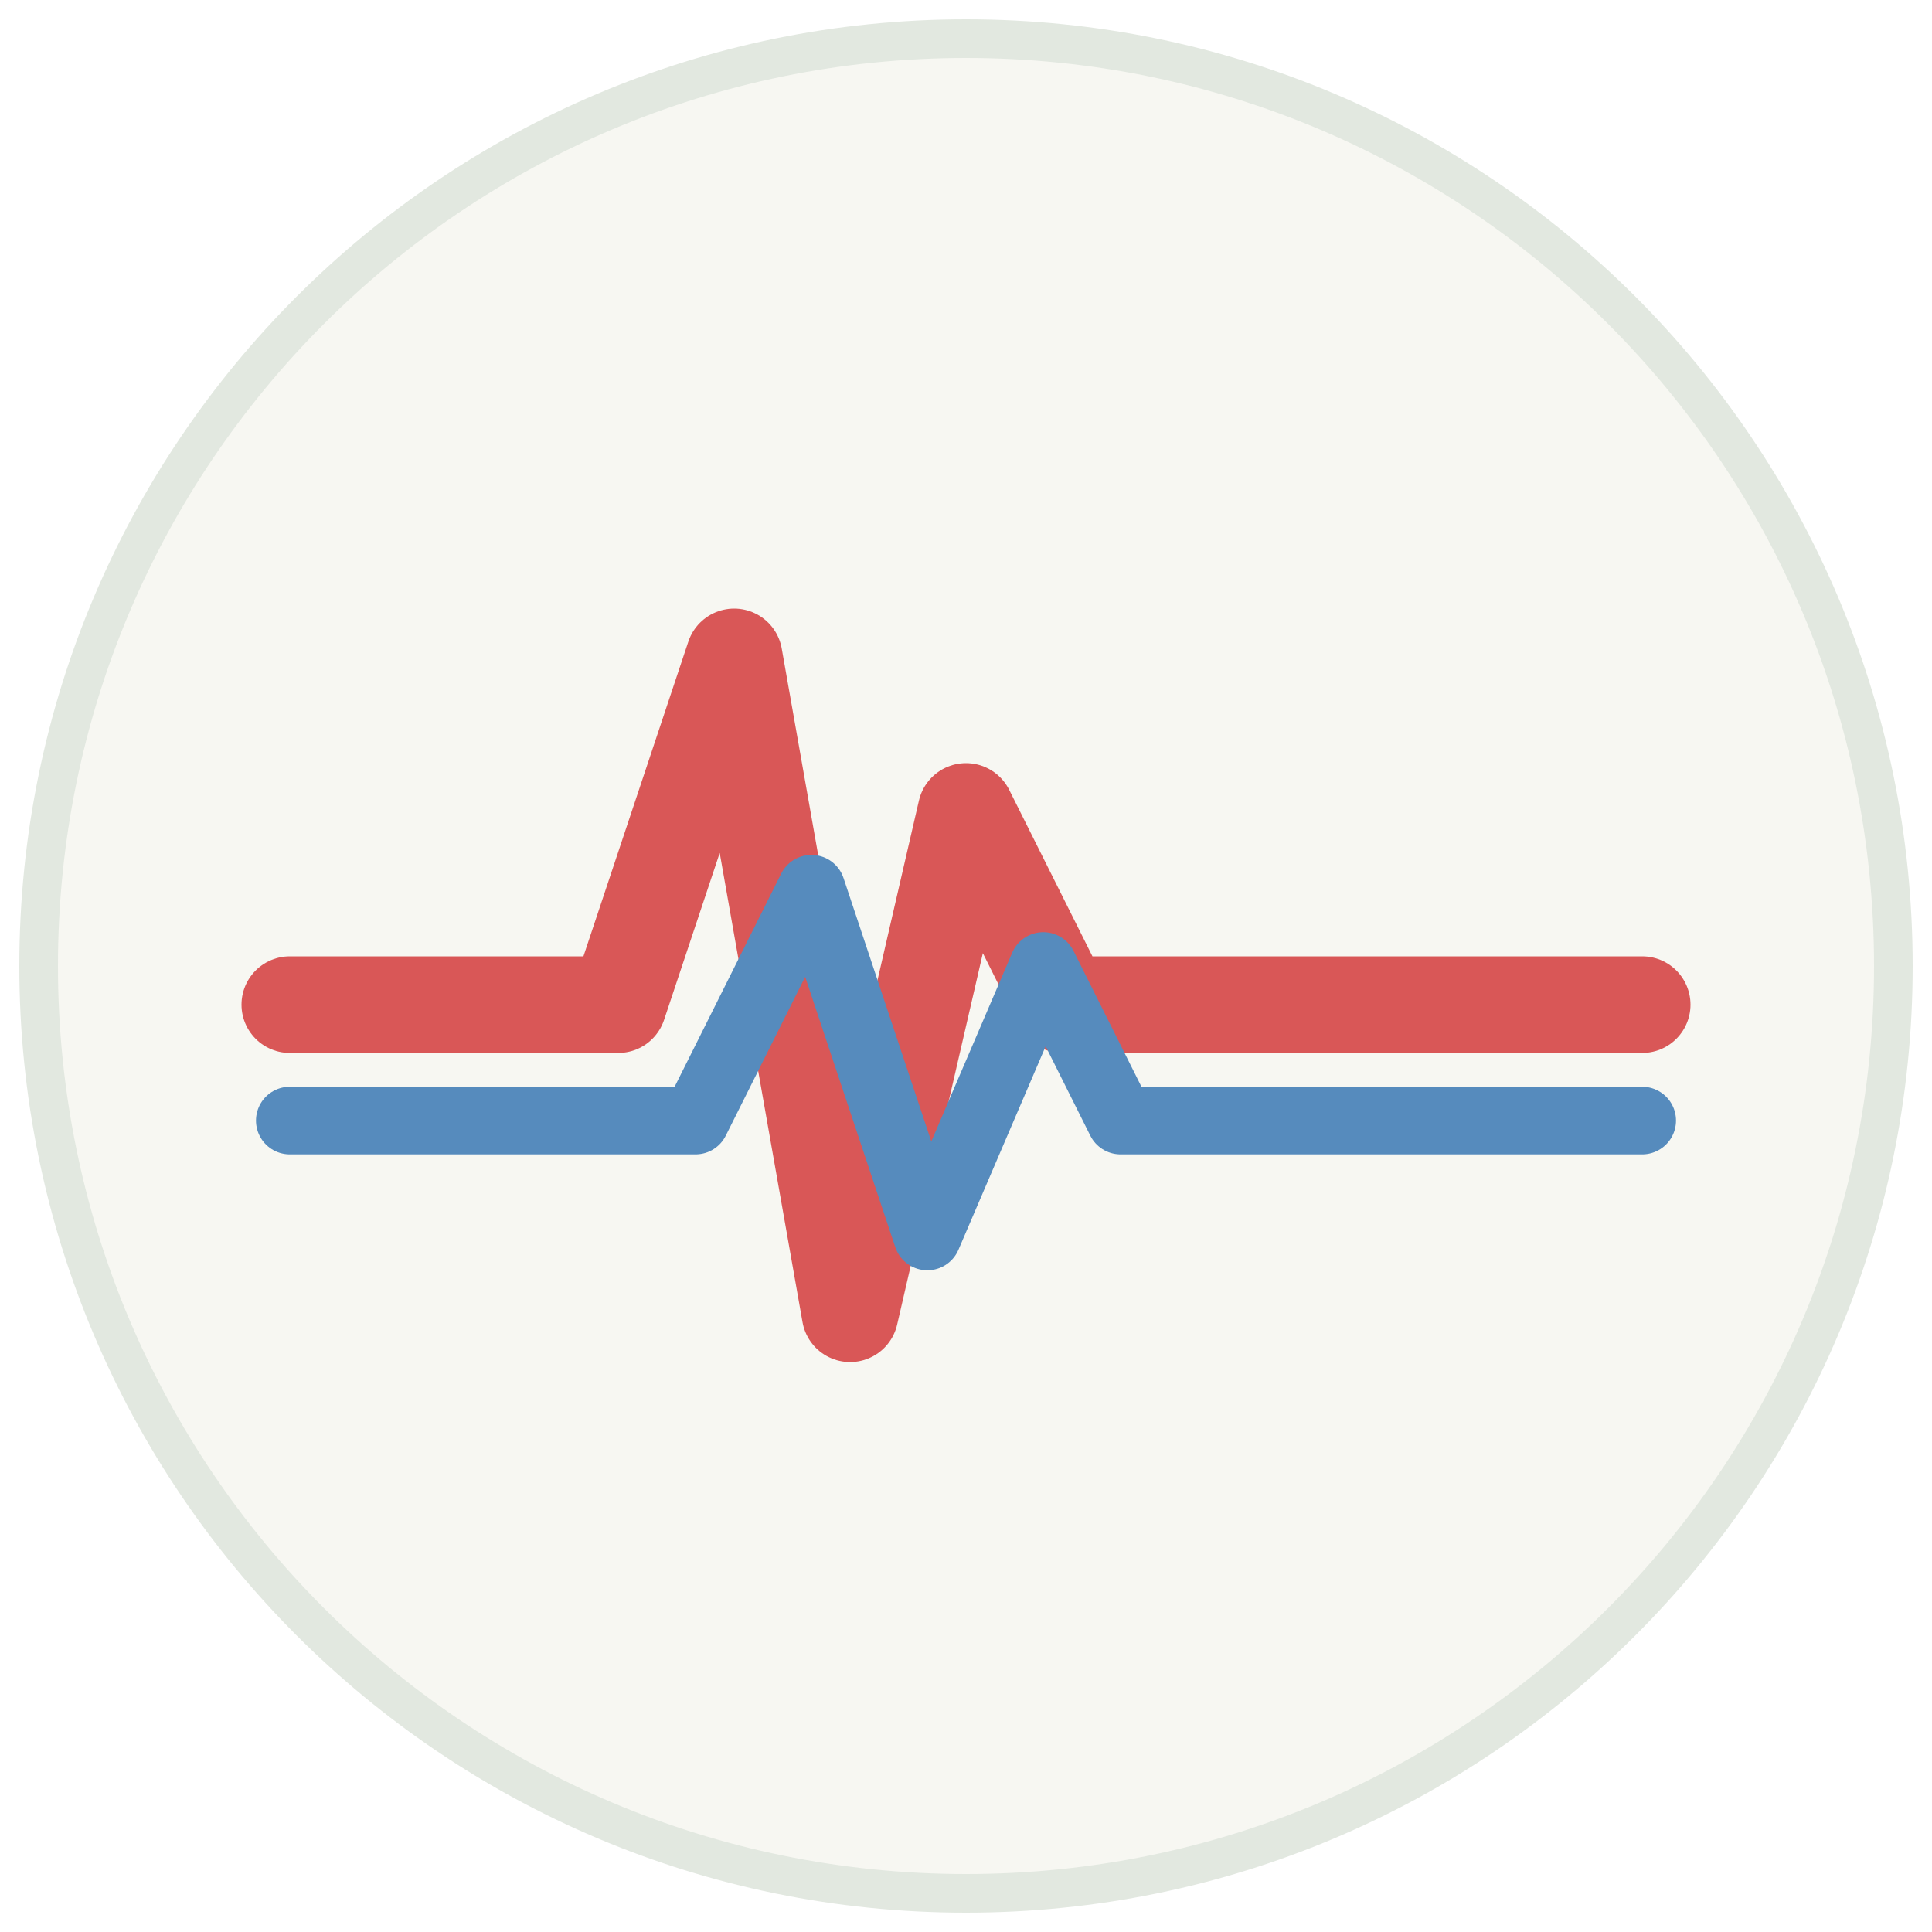
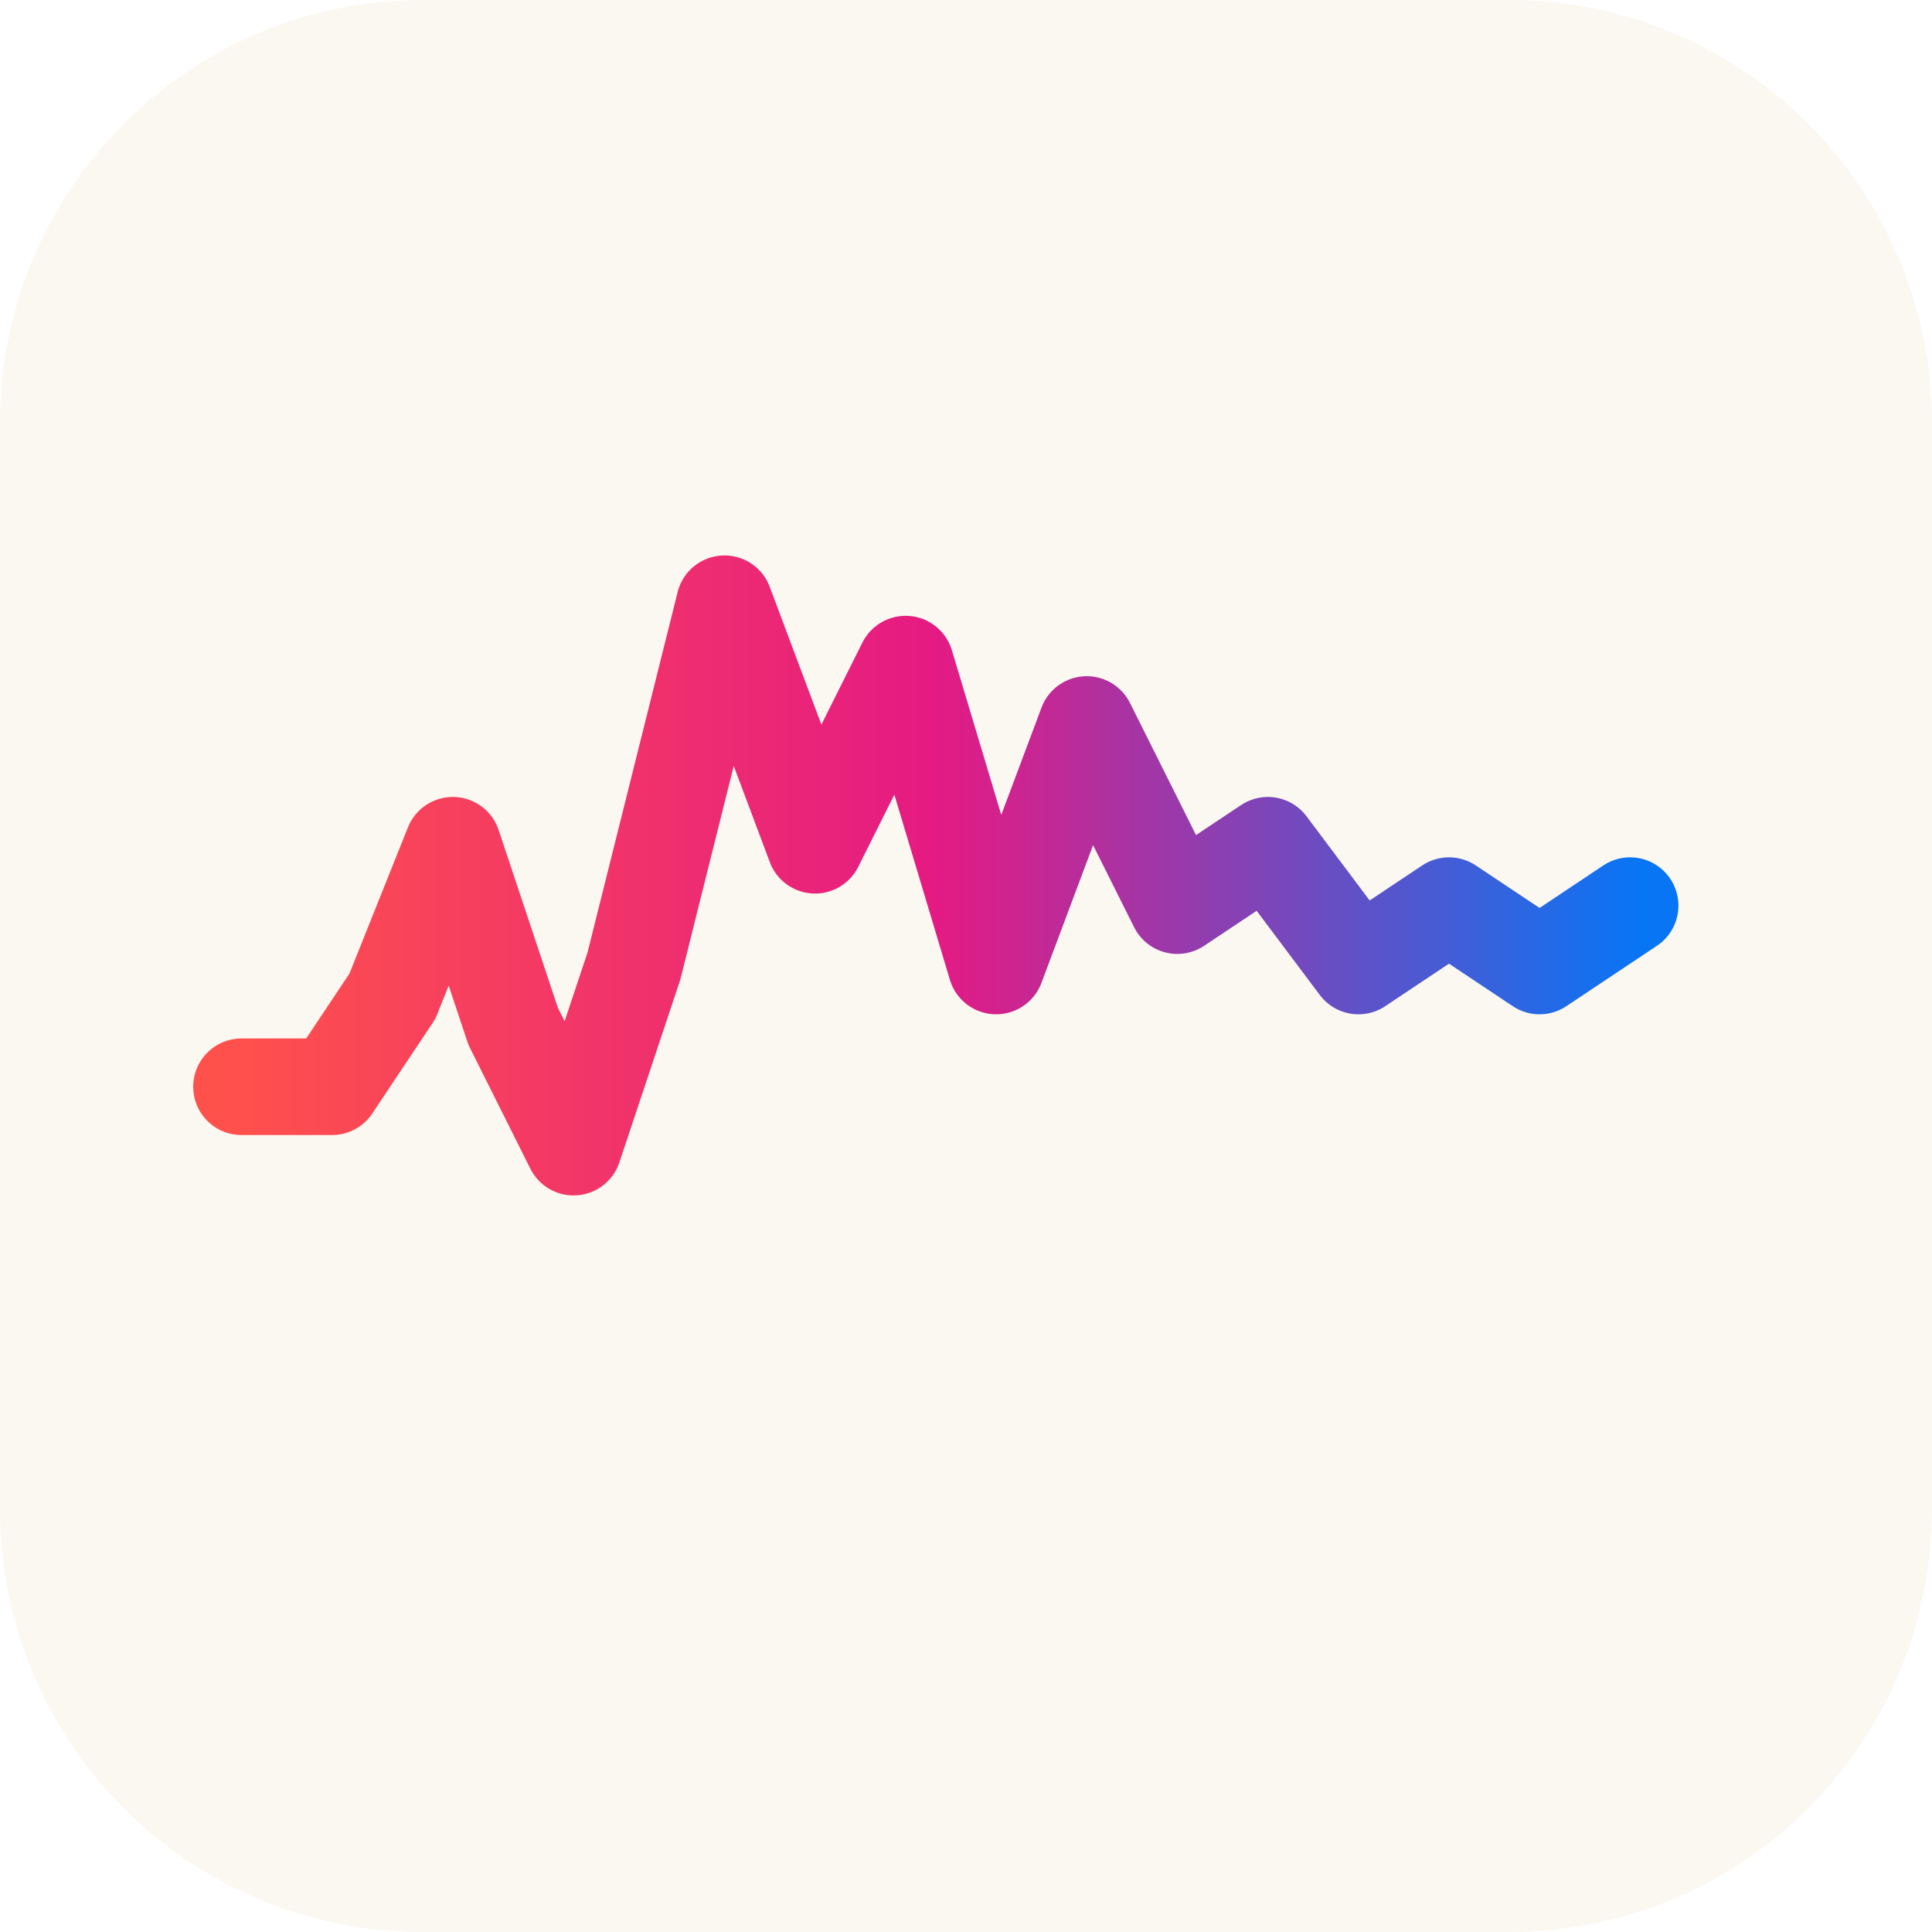
- <svg xmlns="http://www.w3.org/2000/svg" viewBox="0 0 100 100" fill="none">
-   <circle cx="50" cy="50" r="48" fill="#F7F7F2" stroke="#E2E8E0" stroke-width="2" />
-   <path d="M15 52H32L38 34L44 68L50 42L55 52H85" stroke="#D95757" stroke-width="5" stroke-linecap="round" stroke-linejoin="round" />
-   <path d="M15 58H36L42 46L48 64L54 50L58 58H85" stroke="#568BBD" stroke-width="3.5" stroke-linecap="round" stroke-linejoin="round" />
+ <svg xmlns="http://www.w3.org/2000/svg" viewBox="0 0 64 64" width="64" height="64">
+   <defs>
+     <linearGradient id="favGrad" x1="0%" y1="0%" x2="100%" y2="0%">
+       <stop offset="0%" stop-color="#ff514c" />
+       <stop offset="50%" stop-color="#e51a83" />
+       <stop offset="100%" stop-color="#0875f5" />
+     </linearGradient>
+   </defs>
+   <rect width="64" height="64" rx="14" fill="#fbf8f1" />
+   <path d="M 8 36 L 11 36 L 13 33 L 15 28 L 17 34 L 19 38 L 21 32 L 24 20 L 27 28 L 30 22 L 33 32 L 36 24 L 39 30 L 42 28 L 45 32 L 48 30 L 51 32 L 54 30" fill="none" stroke="url(#favGrad)" stroke-width="3.2" stroke-linecap="round" stroke-linejoin="round" />
</svg>
